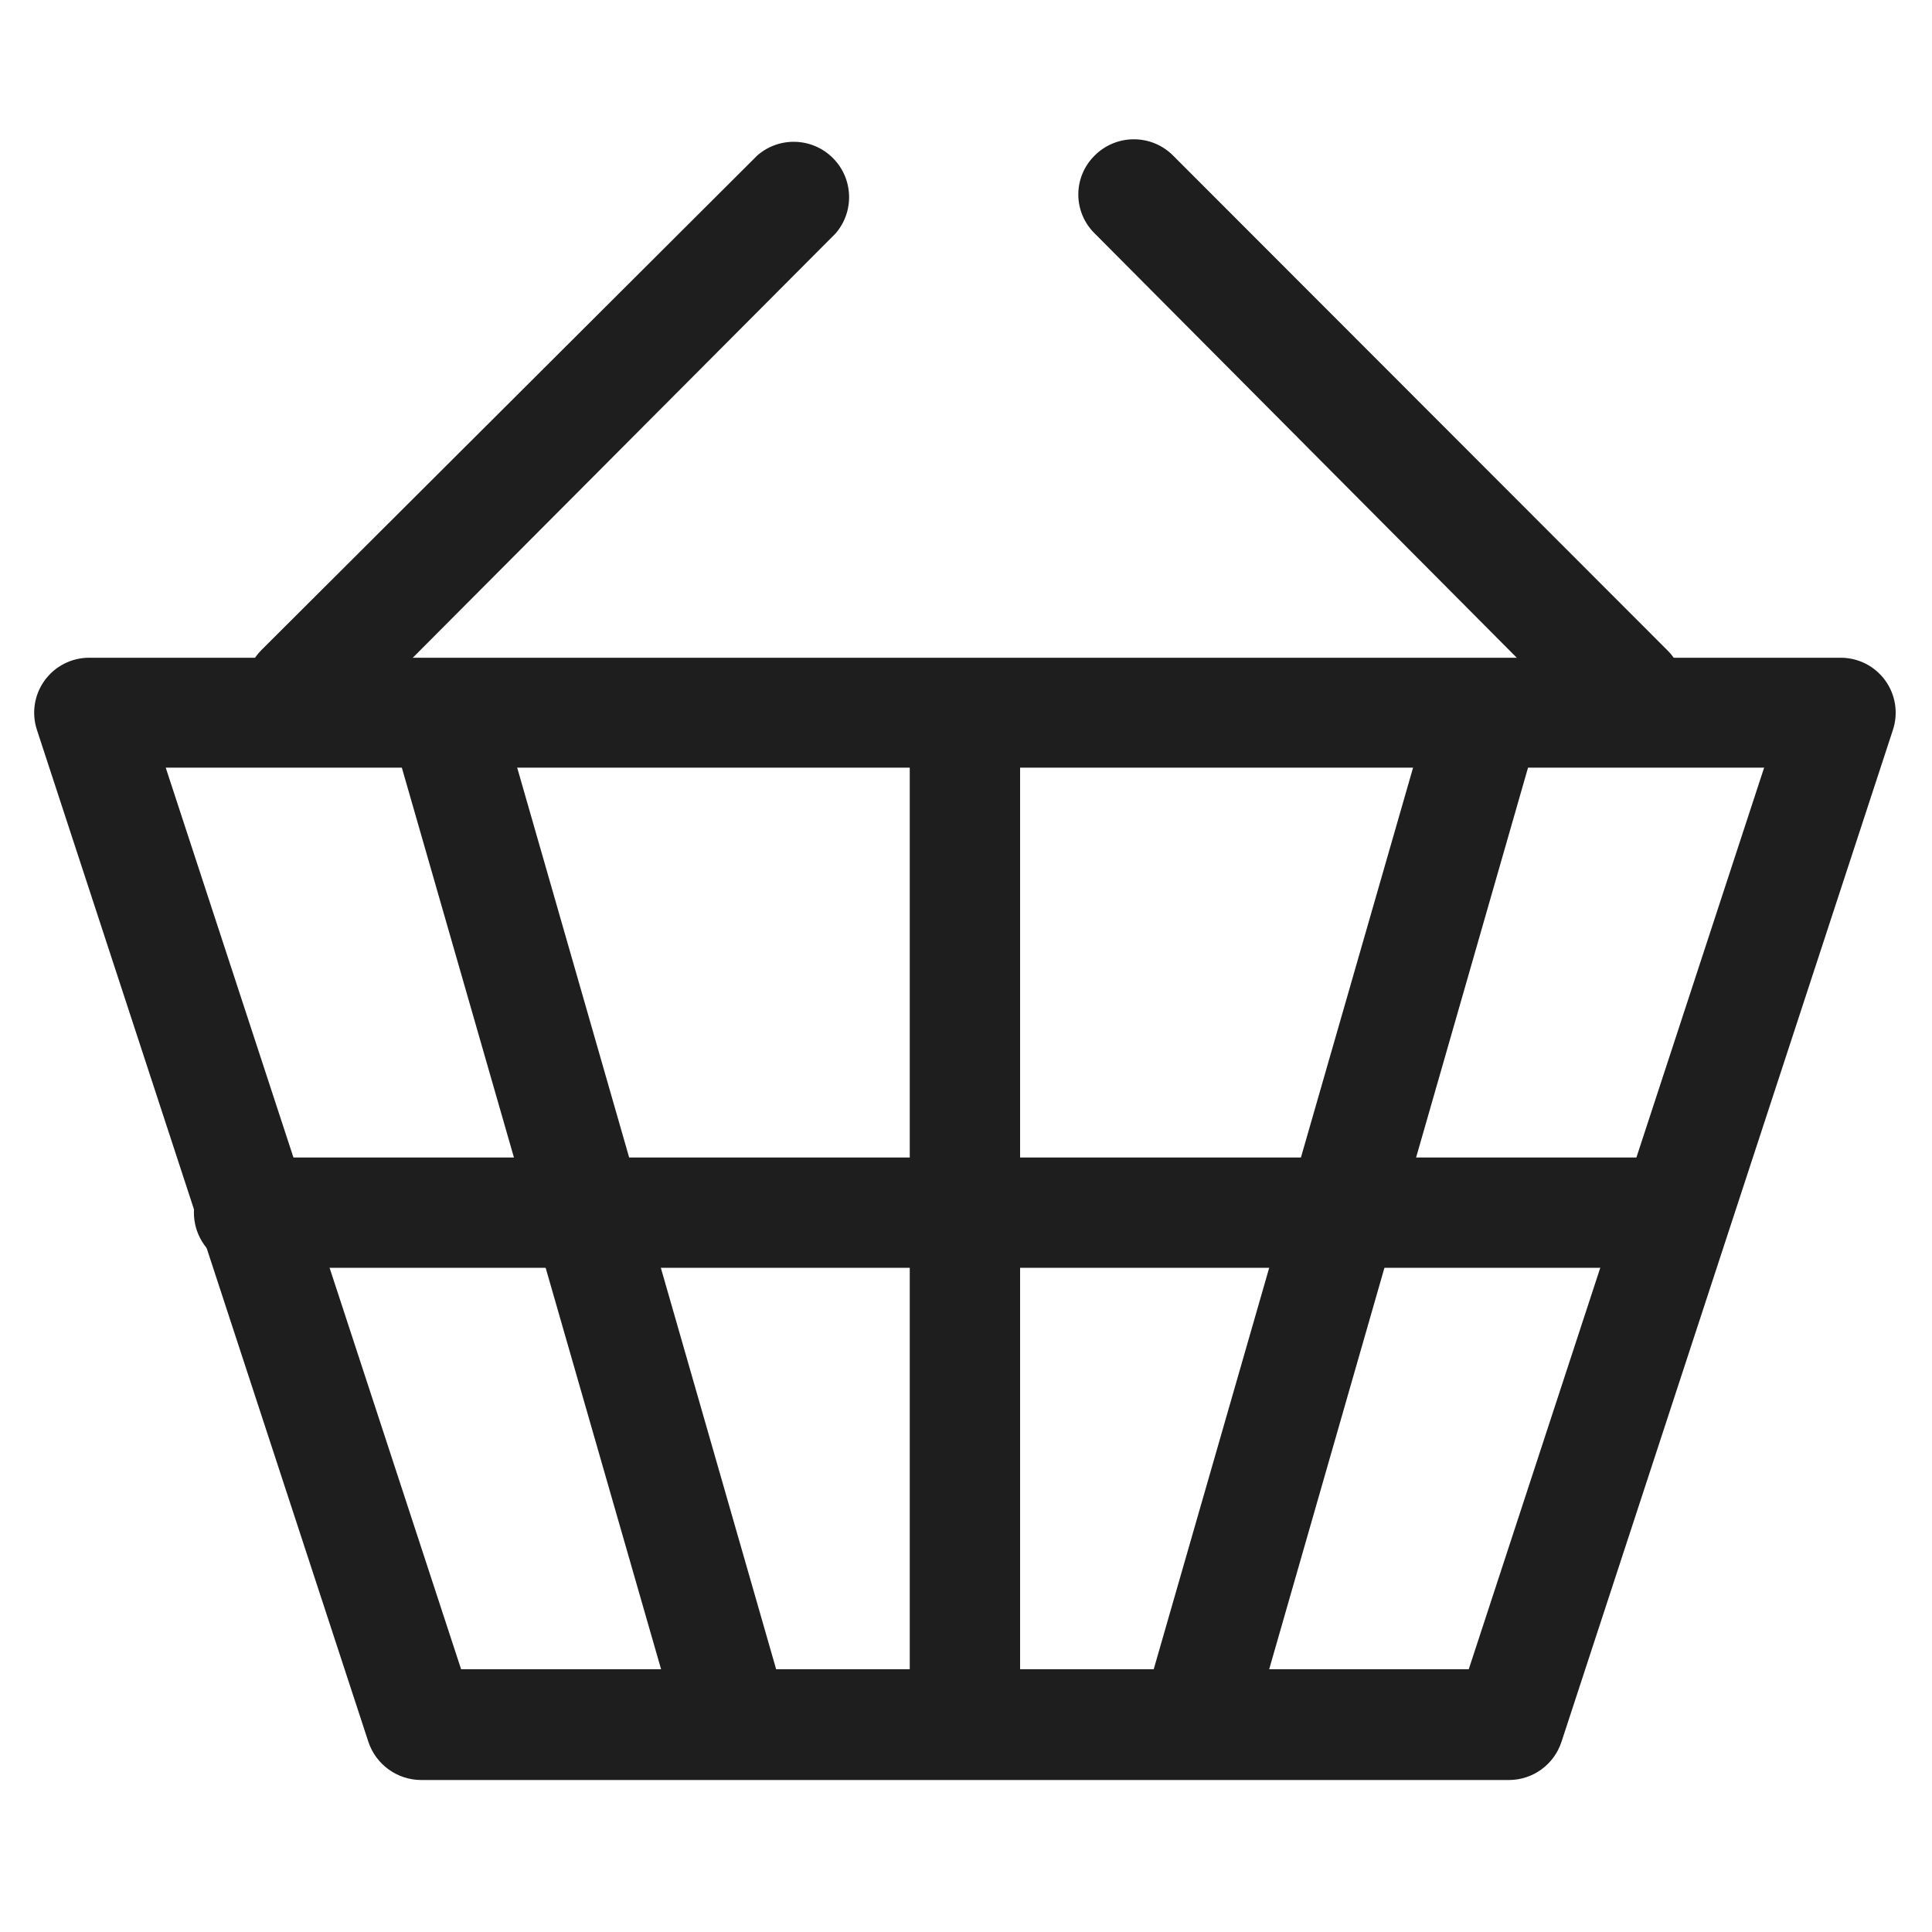
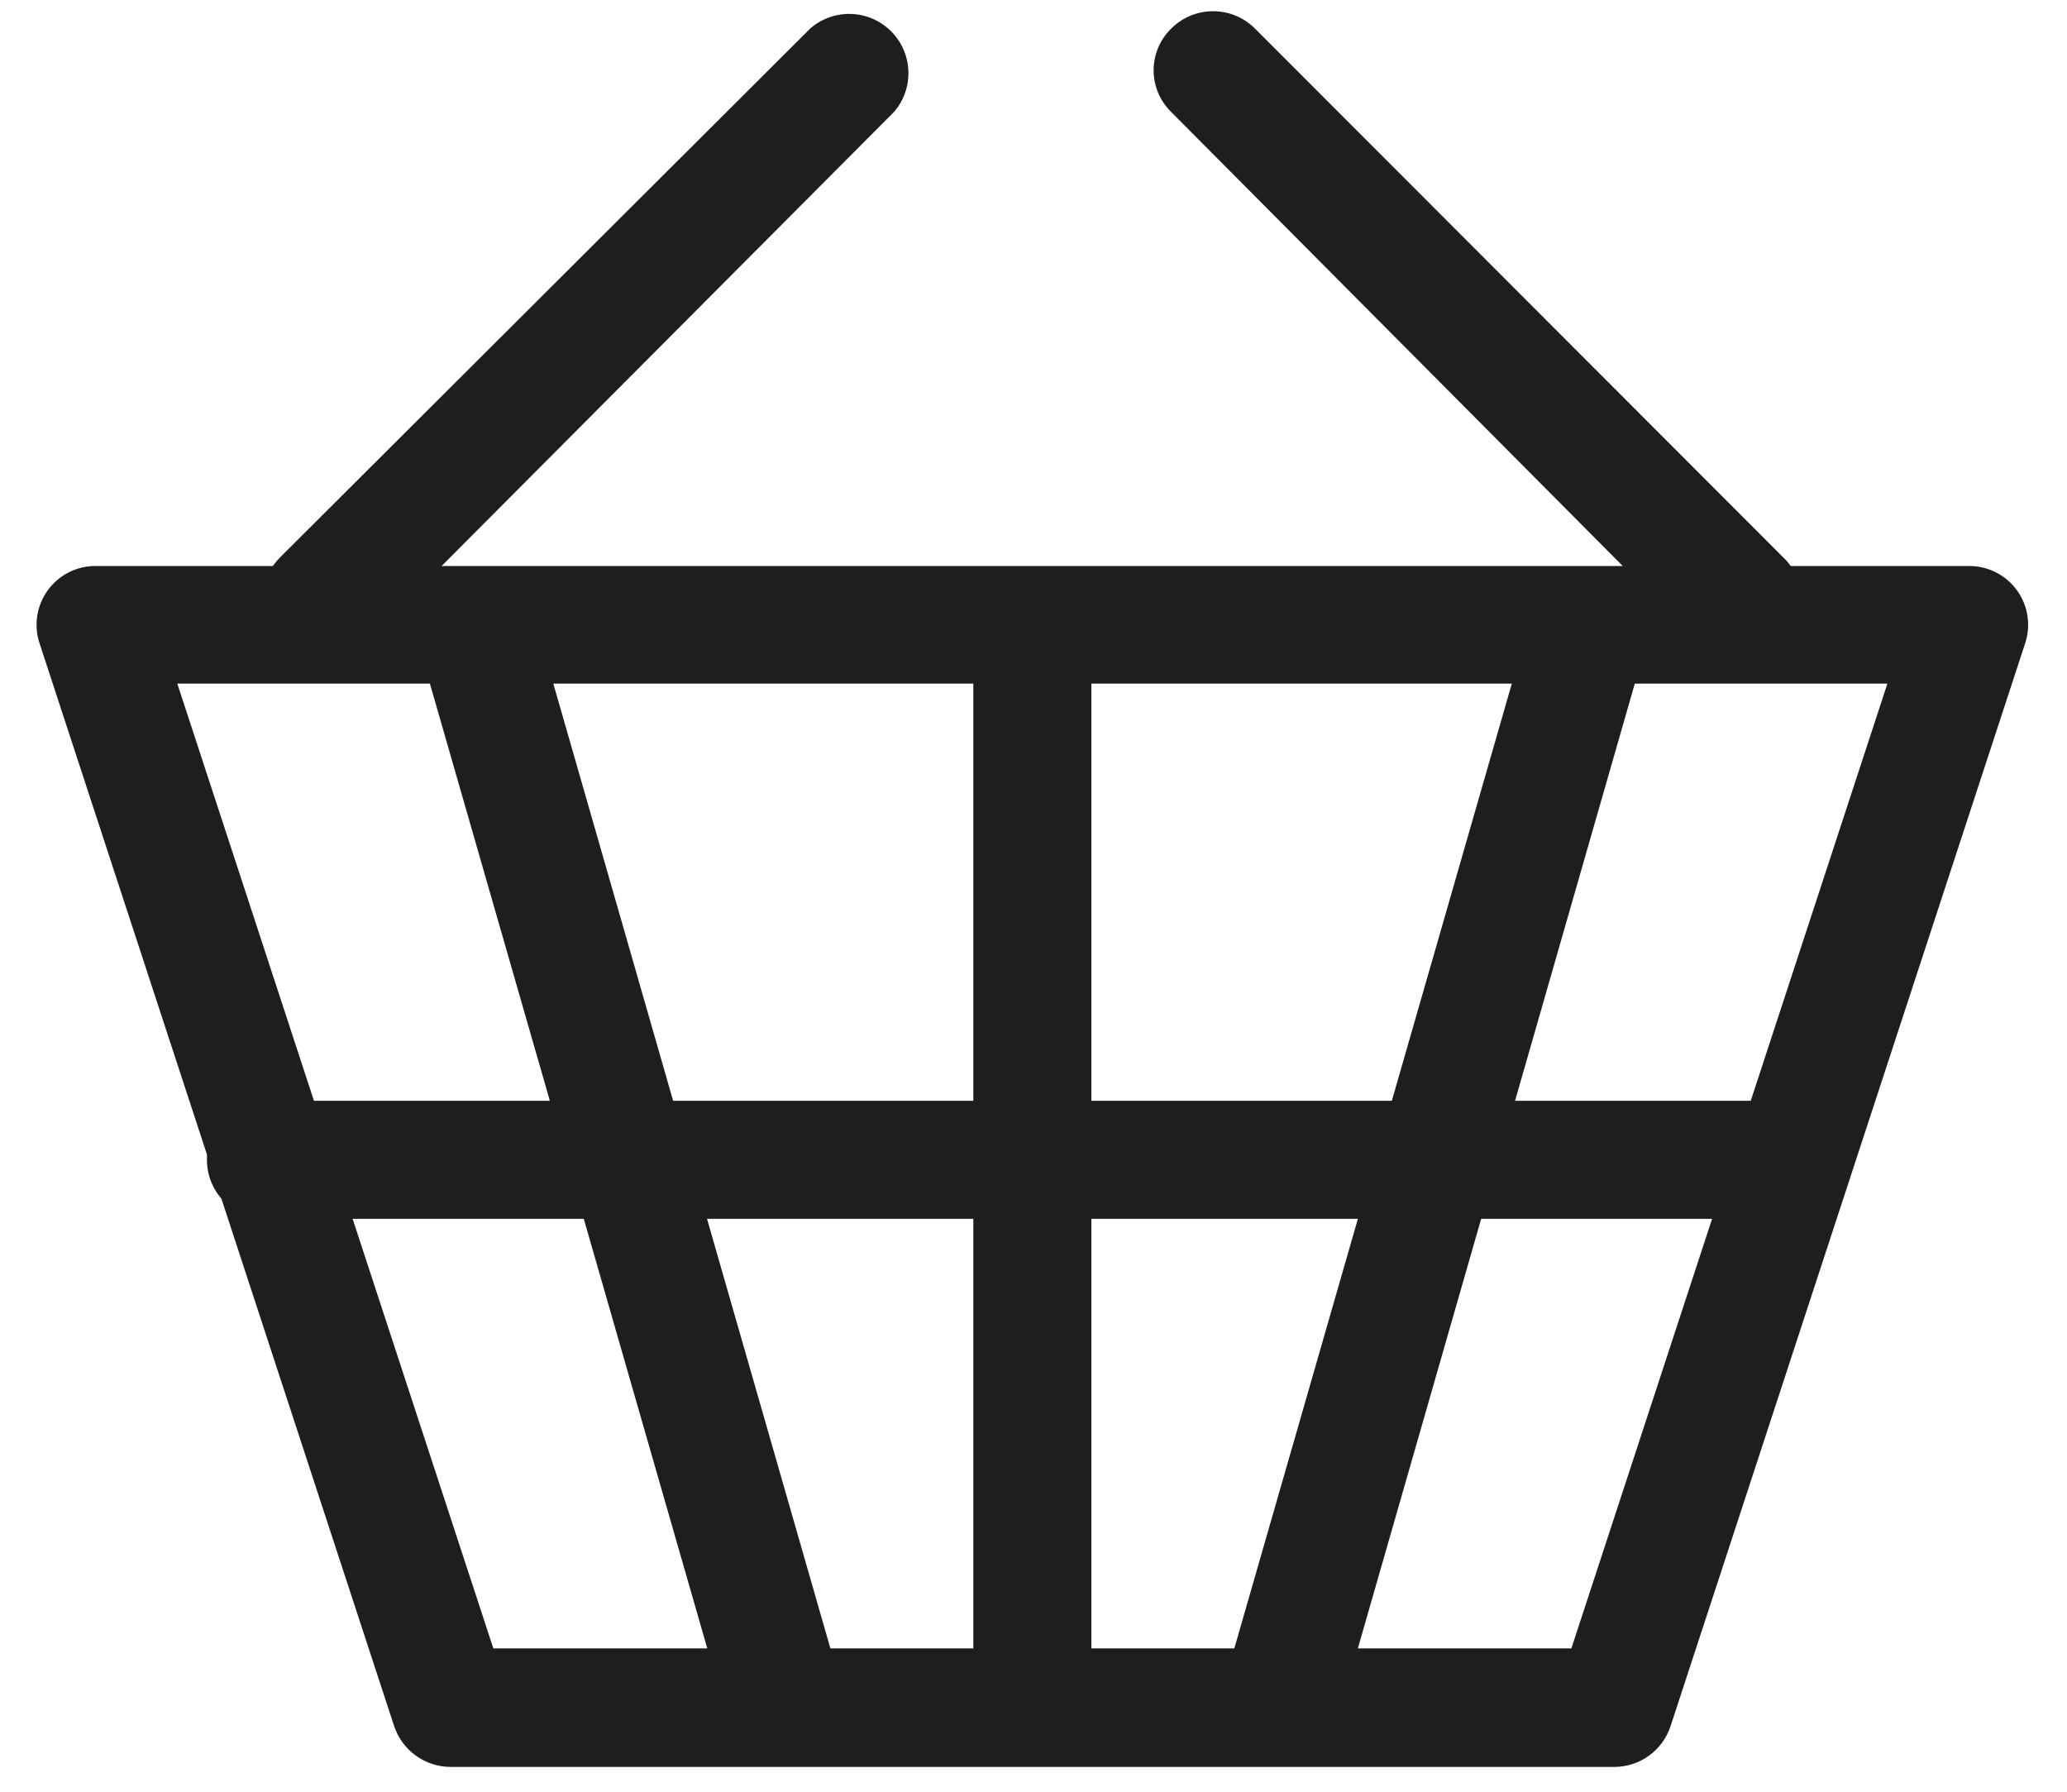
- <svg xmlns="http://www.w3.org/2000/svg" id="Layer_1" data-name="Layer 1" viewBox="0 0 45 45">
-   <defs>
-     <style>.cls-1{fill:#1e1e1e}</style>
-   </defs>
-   <path class="cls-1" d="M35.15 41.46H9.81a1.3 1.3 0 01-1.23-.89L.86 17a1.28 1.28 0 011.22-1.68h40.79A1.28 1.28 0 0144.09 17l-7.72 23.57a1.29 1.29 0 01-1.22.89zm-24.41-2.58h23.47l6.88-21H3.86z" />
-   <path class="cls-1" d="M7 17.34a1.29 1.29 0 01-.91-2.2L17.64 3.62a1.29 1.29 0 011.82 1.82L7.94 17a1.29 1.29 0 01-.94.34zm30.92 0A1.31 1.31 0 0137 17L25.5 5.44a1.27 1.27 0 010-1.82 1.29 1.29 0 011.82 0l11.51 11.52a1.27 1.27 0 010 1.82 1.29 1.29 0 01-.91.38zm-15.44 23.3a1.28 1.28 0 01-1.29-1.28V17.27a1.29 1.29 0 112.57 0v22.09a1.28 1.28 0 01-1.28 1.28zm5.52.28a1.49 1.49 0 01-.36-.05 1.3 1.3 0 01-.88-1.6l6.51-22.63a1.29 1.29 0 112.47.72L29.24 40a1.3 1.3 0 01-1.24.92zm-11 0a1.28 1.28 0 01-1.28-.92L9.21 17.36a1.3 1.3 0 01.89-1.6 1.28 1.28 0 011.59.88l6.5 22.63a1.29 1.29 0 01-.88 1.6 1.48 1.48 0 01-.31.05z" />
-   <path class="cls-1" d="M38.58 29.53H5.92a1.29 1.29 0 110-2.57h32.66a1.29 1.29 0 010 2.57z" />
+ <svg xmlns="http://www.w3.org/2000/svg" width="45" height="39" fill="none">
+   <path d="M35.15 38.46H9.81a1.3 1.3 0 01-1.23-.89L.86 14a1.28 1.28 0 011.22-1.68h40.79A1.28 1.28 0 0144.09 14l-7.72 23.57a1.29 1.29 0 01-1.22.89zm-24.41-2.58h23.47l6.88-21H3.86l6.88 21z" fill="#1E1E1E" />
+   <path d="M7 14.34a1.29 1.29 0 01-.91-2.2L17.64.62a1.29 1.29 0 011.82 1.82L7.94 14a1.29 1.29 0 01-.94.34zm30.92 0A1.31 1.31 0 0137 14L25.5 2.44a1.268 1.268 0 010-1.82 1.29 1.29 0 011.82 0l11.51 11.52a1.268 1.268 0 010 1.82 1.29 1.29 0 01-.91.38zm-15.44 23.3a1.28 1.28 0 01-1.29-1.28V14.27a1.291 1.291 0 112.57 0v22.09a1.28 1.28 0 01-1.28 1.28zm5.52.28a1.489 1.489 0 01-.36-.05 1.3 1.3 0 01-.88-1.6l6.51-22.63a1.29 1.29 0 112.47.72L29.24 37a1.3 1.3 0 01-1.24.92zm-11 0a1.28 1.28 0 01-1.28-.92L9.21 14.36a1.3 1.3 0 011.39-1.643 1.28 1.28 0 011.09.923l6.5 22.63A1.29 1.29 0 0117 37.92z" fill="#1E1E1E" />
+   <path d="M38.58 26.53H5.92a1.291 1.291 0 110-2.57h32.66a1.29 1.29 0 010 2.57z" fill="#1E1E1E" />
</svg>
